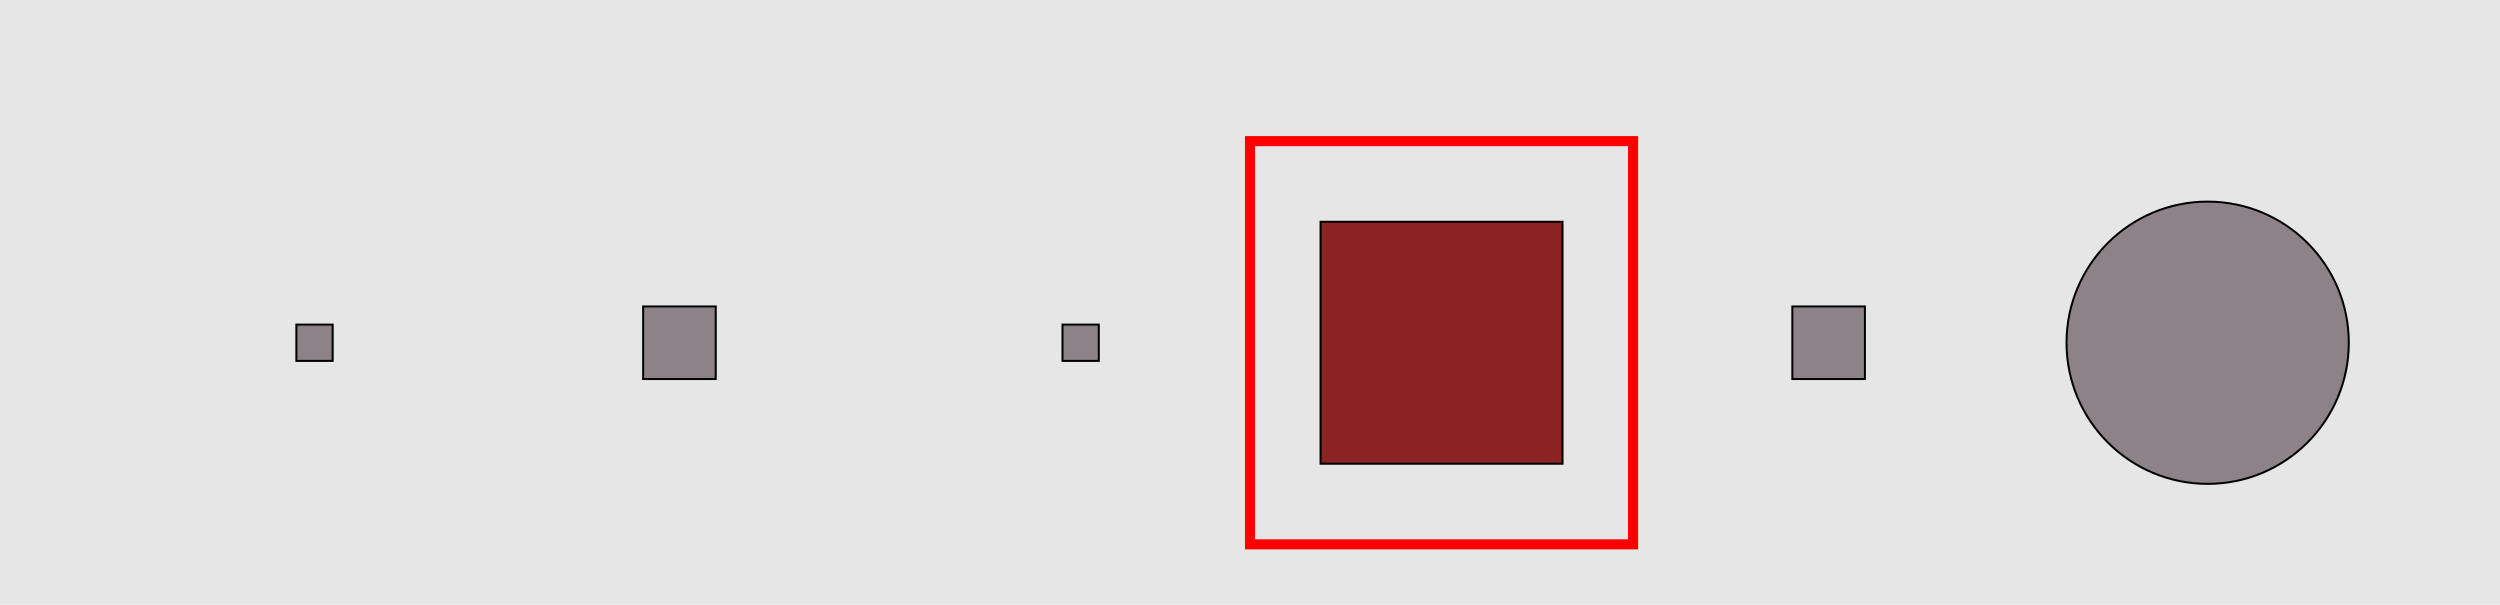
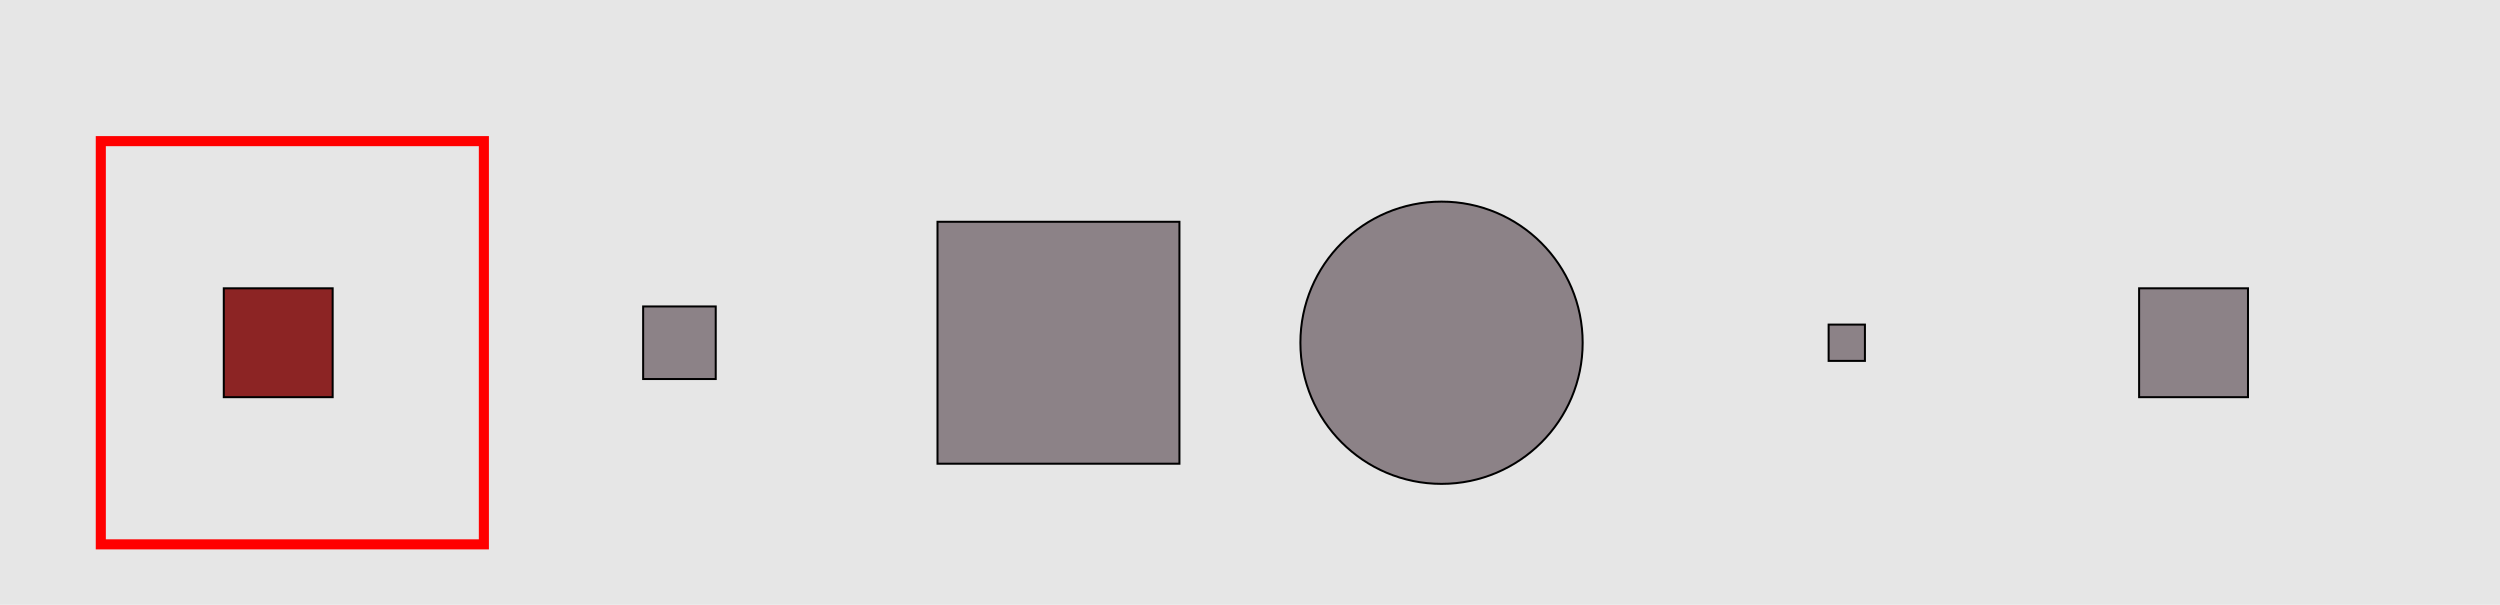
<svg xmlns="http://www.w3.org/2000/svg" width="1240pt" height="300pt" viewBox="0 0 1240 300" version="1.1">
-   <g id="surface241">
+   <g id="surface193">
    <rect x="0" y="0" width="1240" height="300" style="fill:rgb(90%,90%,90%);fill-opacity:1;stroke:none;" />
-     <path style="fill:none;stroke-width:5;stroke-linecap:butt;stroke-linejoin:miter;stroke:rgb(100%,0%,0%);stroke-opacity:1;stroke-miterlimit:10;" d="M 620 270 L 810 270 L 810 70 L 620 70 Z M 620 270 " />
-     <path style="fill-rule:nonzero;fill:rgb(55%,51%,53%);fill-opacity:1;stroke-width:1;stroke-linecap:butt;stroke-linejoin:miter;stroke:rgb(0%,0%,0%);stroke-opacity:1;stroke-miterlimit:10;" d="M 147 161 L 165 161 L 165 179 L 147 179 Z M 147 161 " />
+     <path style="fill:none;stroke-width:5;stroke-linecap:butt;stroke-linejoin:miter;stroke:rgb(100%,0%,0%);stroke-opacity:1;stroke-miterlimit:10;" d="M 50 270 L 240 270 L 240 70 L 50 70 Z M 50 270 " />
+     <path style="fill-rule:nonzero;fill:rgb(55%,14%,14%);fill-opacity:1;stroke-width:1;stroke-linecap:butt;stroke-linejoin:miter;stroke:rgb(0%,0%,0%);stroke-opacity:1;stroke-miterlimit:10;" d="M 111 143 L 165 143 L 165 197 L 111 197 Z M 111 143 " />
    <path style="fill-rule:nonzero;fill:rgb(55%,51%,53%);fill-opacity:1;stroke-width:1;stroke-linecap:butt;stroke-linejoin:miter;stroke:rgb(0%,0%,0%);stroke-opacity:1;stroke-miterlimit:10;" d="M 319 152 L 355 152 L 355 188 L 319 188 Z M 319 152 " />
-     <path style="fill-rule:nonzero;fill:rgb(55%,51%,53%);fill-opacity:1;stroke-width:1;stroke-linecap:butt;stroke-linejoin:miter;stroke:rgb(0%,0%,0%);stroke-opacity:1;stroke-miterlimit:10;" d="M 527 161 L 545 161 L 545 179 L 527 179 Z M 527 161 " />
-     <path style="fill-rule:nonzero;fill:rgb(55%,14%,14%);fill-opacity:1;stroke-width:1;stroke-linecap:butt;stroke-linejoin:miter;stroke:rgb(0%,0%,0%);stroke-opacity:1;stroke-miterlimit:10;" d="M 655 110 L 775 110 L 775 230 L 655 230 Z M 655 110 " />
-     <path style="fill-rule:nonzero;fill:rgb(55%,51%,53%);fill-opacity:1;stroke-width:1;stroke-linecap:butt;stroke-linejoin:miter;stroke:rgb(0%,0%,0%);stroke-opacity:1;stroke-miterlimit:10;" d="M 889 152 L 925 152 L 925 188 L 889 188 Z M 889 152 " />
-     <path style="fill-rule:nonzero;fill:rgb(55%,51%,53%);fill-opacity:1;stroke-width:1;stroke-linecap:butt;stroke-linejoin:miter;stroke:rgb(0%,0%,0%);stroke-opacity:1;stroke-miterlimit:10;" d="M 1165 170 C 1165 208.66 1133.66 240 1095 240 C 1056.34 240 1025 208.66 1025 170 C 1025 131.34 1056.34 100 1095 100 C 1133.66 100 1165 131.34 1165 170 " />
+     <path style="fill-rule:nonzero;fill:rgb(55%,51%,53%);fill-opacity:1;stroke-width:1;stroke-linecap:butt;stroke-linejoin:miter;stroke:rgb(0%,0%,0%);stroke-opacity:1;stroke-miterlimit:10;" d="M 465 110 L 585 110 L 585 230 L 465 230 Z M 465 110 " />
+     <path style="fill-rule:nonzero;fill:rgb(55%,51%,53%);fill-opacity:1;stroke-width:1;stroke-linecap:butt;stroke-linejoin:miter;stroke:rgb(0%,0%,0%);stroke-opacity:1;stroke-miterlimit:10;" d="M 785 170 C 785 208.66 753.66 240 715 240 C 676.34 240 645 208.66 645 170 C 645 131.34 676.34 100 715 100 C 753.66 100 785 131.34 785 170 " />
+     <path style="fill-rule:nonzero;fill:rgb(55%,51%,53%);fill-opacity:1;stroke-width:1;stroke-linecap:butt;stroke-linejoin:miter;stroke:rgb(0%,0%,0%);stroke-opacity:1;stroke-miterlimit:10;" d="M 907 161 L 925 161 L 925 179 L 907 179 Z M 907 161 " />
+     <path style="fill-rule:nonzero;fill:rgb(55%,51%,53%);fill-opacity:1;stroke-width:1;stroke-linecap:butt;stroke-linejoin:miter;stroke:rgb(0%,0%,0%);stroke-opacity:1;stroke-miterlimit:10;" d="M 1061 143 L 1115 143 L 1115 197 L 1061 197 Z M 1061 143 " />
  </g>
</svg>
